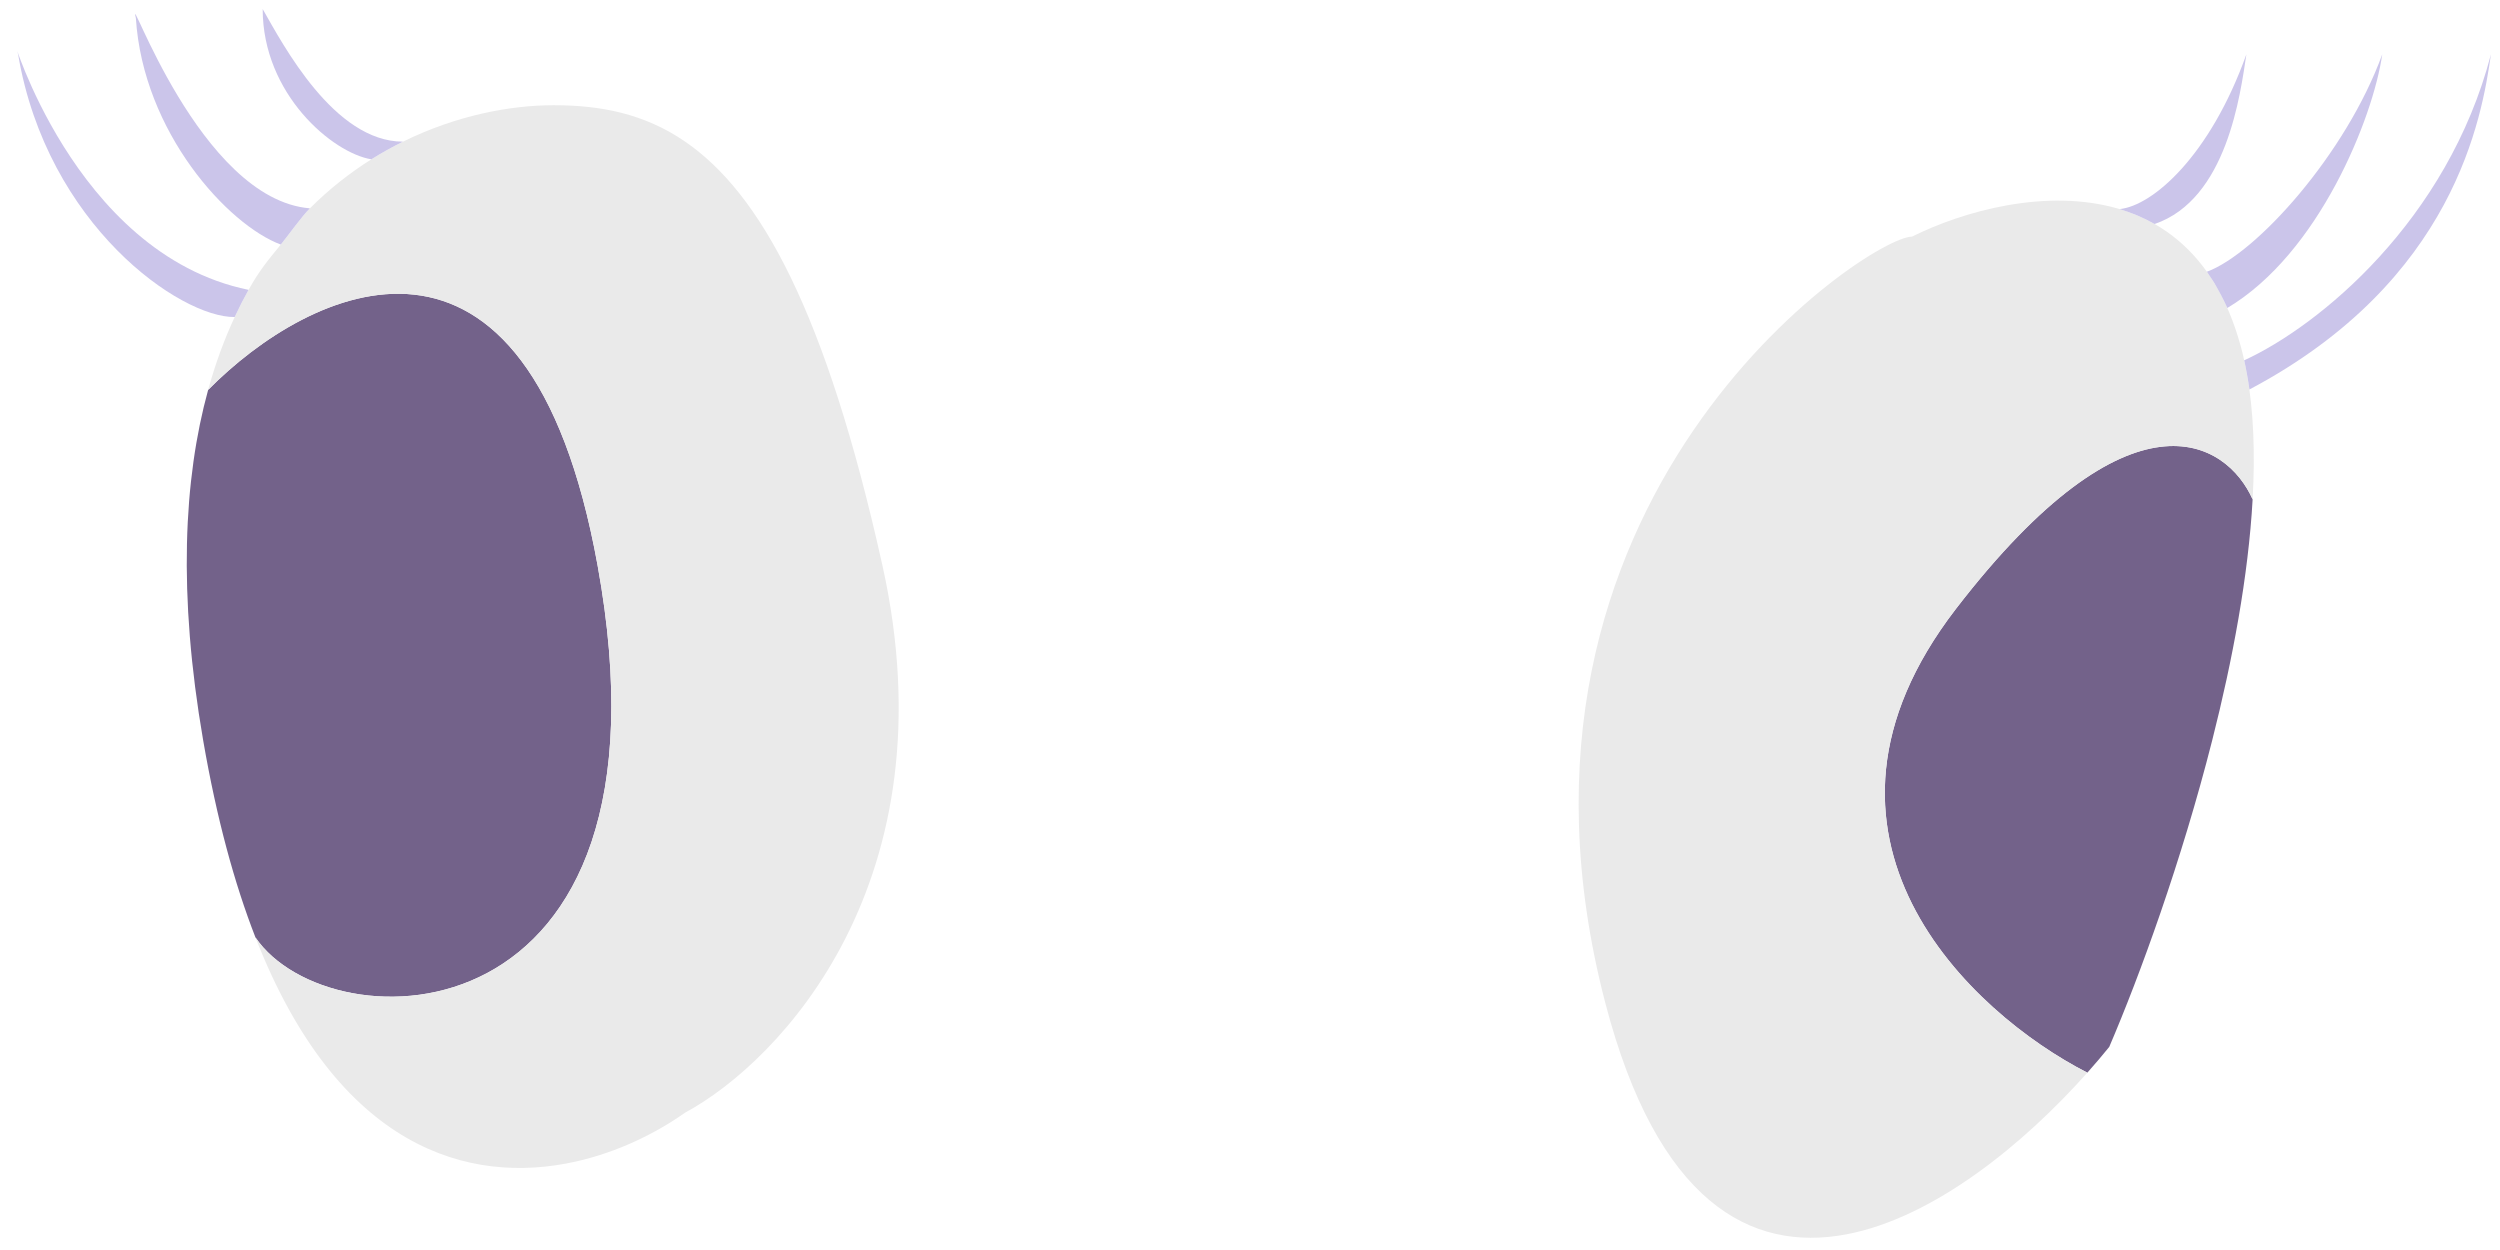
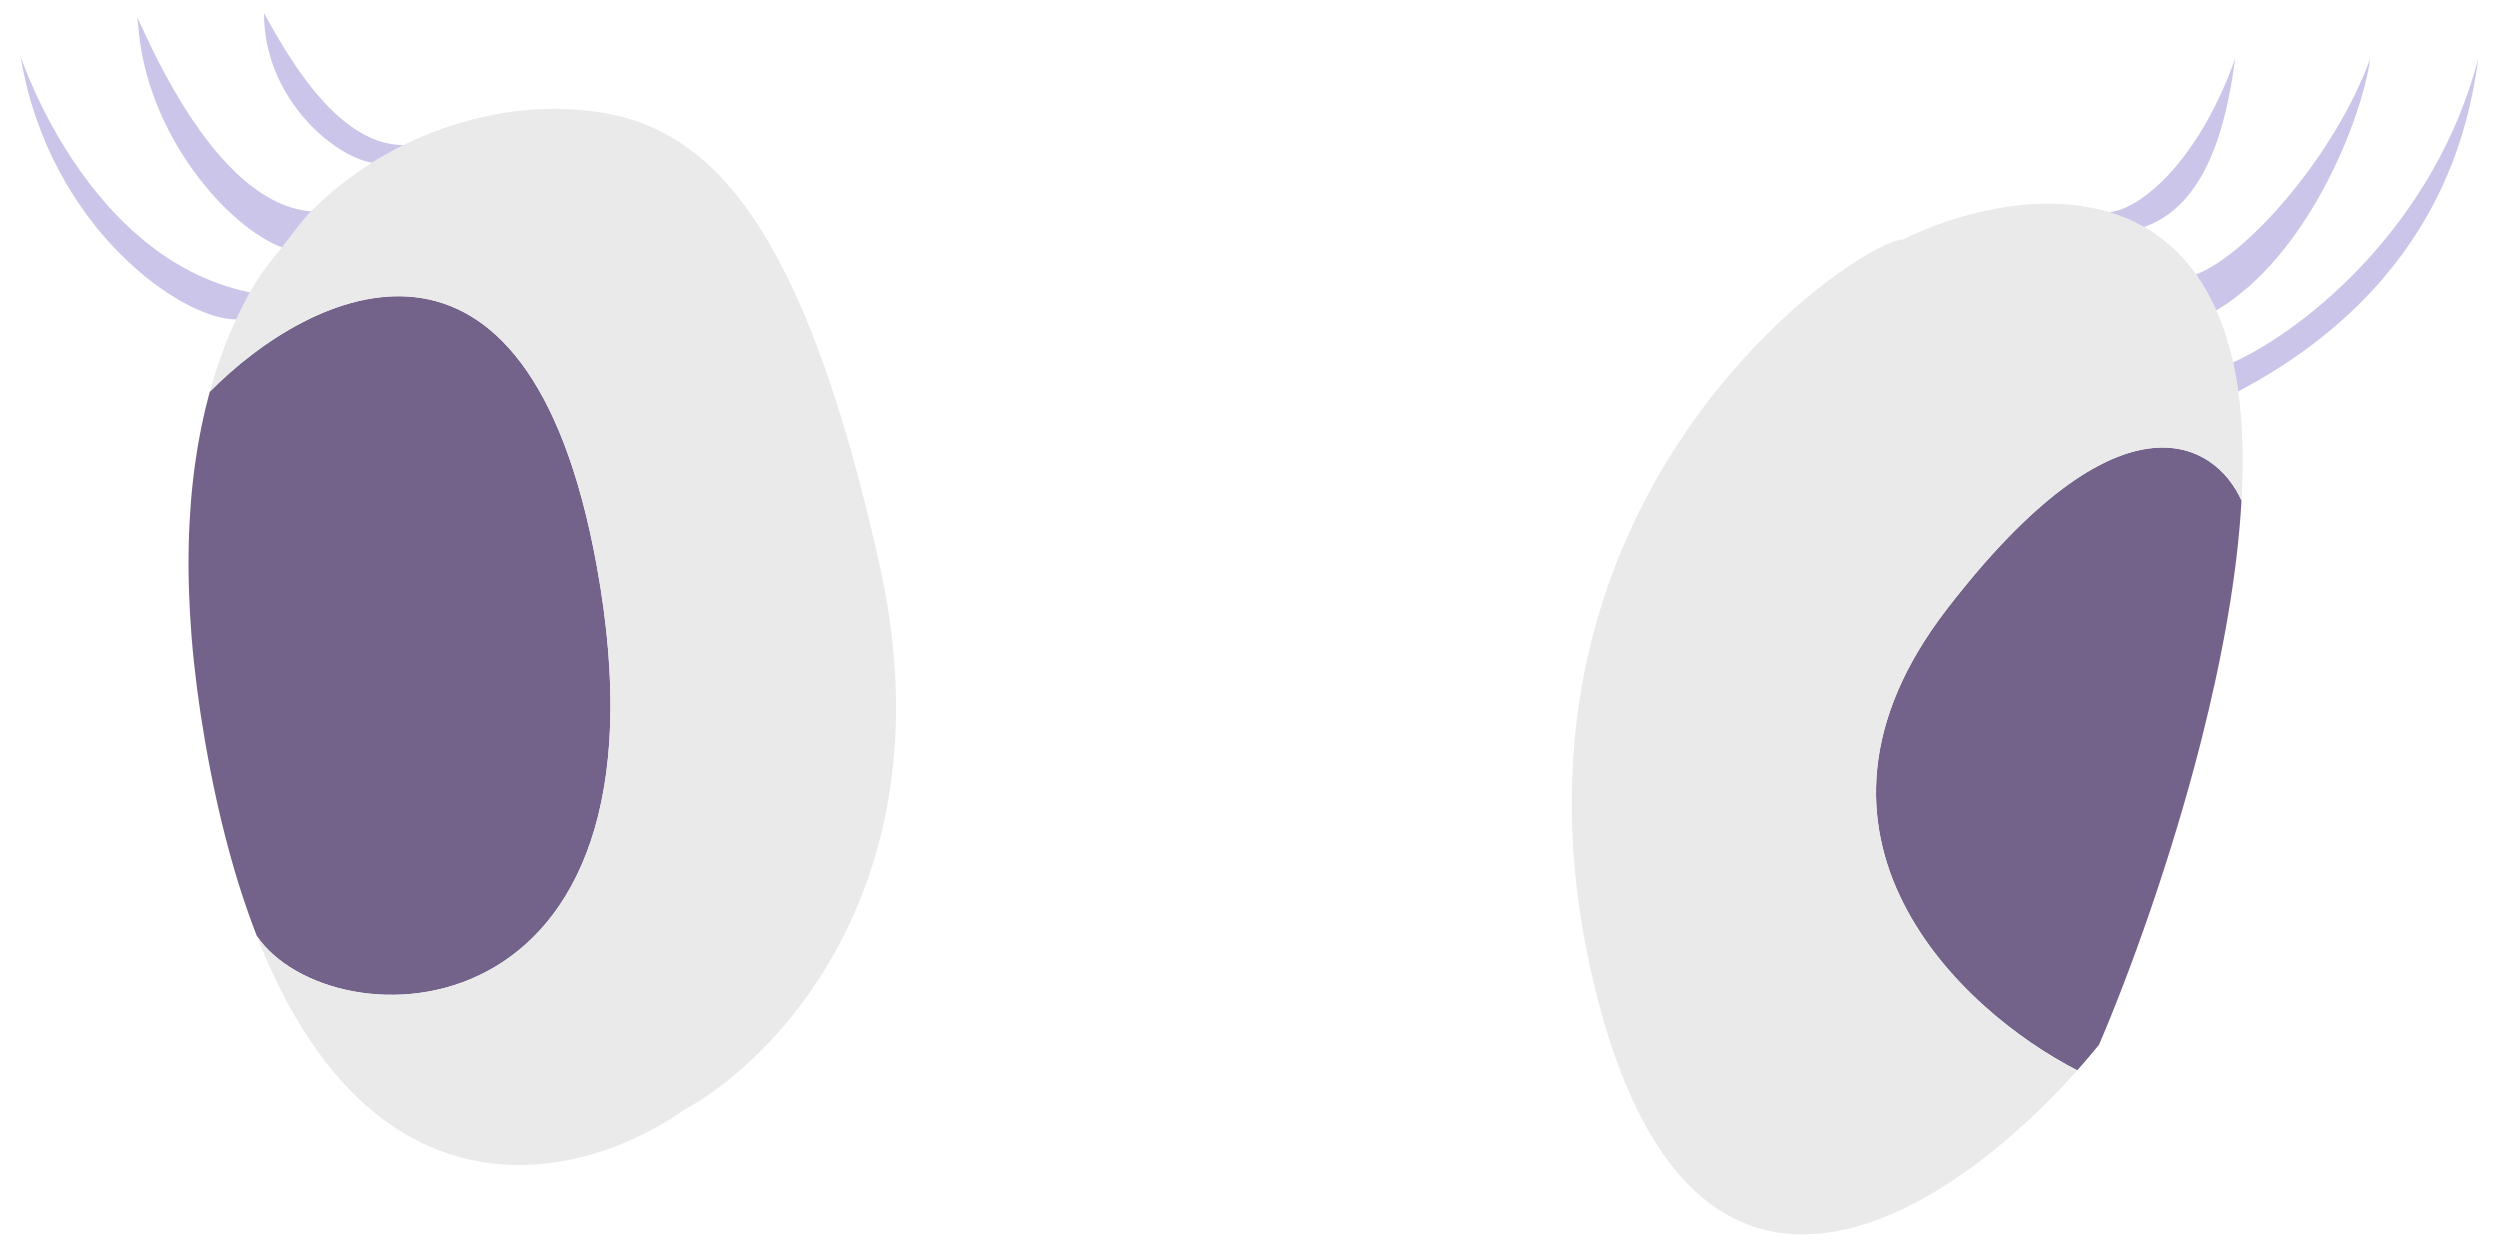
- <svg xmlns="http://www.w3.org/2000/svg" width="138" height="69" viewBox="0 0 138 69" fill="none">
-   <path d="M115.221 59.212C115.648 58.733 116.052 58.256 116.43 57.789C118.111 53.869 120.414 47.563 122.114 40.865C123.245 36.41 124.109 31.782 124.345 27.567C122.916 24.344 117.64 21.04 107.965 33.612C98.29 46.184 108.771 55.917 115.221 59.212Z" fill="#73628A" />
-   <path d="M11.489 21.523C10.134 26.447 9.82 32.782 11.214 40.865C11.96 45.185 12.944 48.777 14.101 51.745C18.196 57.789 37.822 57.789 32.984 31.194C29.115 9.918 17.042 15.882 11.489 21.523Z" fill="#73628A" />
-   <path d="M105.546 13.061C103.127 13.061 81.359 27.567 88.615 55.371C91.479 66.346 96.621 69.139 101.918 68.136C106.763 67.219 111.738 63.126 115.221 59.212C108.771 55.917 98.29 46.184 107.965 33.612C117.64 21.04 122.916 24.344 124.345 27.567C124.485 25.076 124.405 22.73 124.032 20.649C123.937 20.116 123.822 19.601 123.687 19.105C123.315 17.745 122.821 16.594 122.232 15.626C122.1 15.408 121.962 15.2 121.82 15C120.515 13.165 118.827 12.091 117 11.542C113.006 10.344 108.345 11.662 105.546 13.061Z" fill="#EAEAEA" />
-   <path d="M37.822 61.415C43.062 58.595 52.576 48.601 48.706 31.194C45.583 17.145 41.954 10.655 37.822 7.819C35.554 6.263 33.135 5.808 30.564 5.808C28.163 5.808 25.179 6.372 22.246 7.819C21.66 8.108 21.077 8.432 20.5 8.794C19.325 9.532 18.179 10.427 17.106 11.5C16.64 11.966 15.935 12.965 15.5 13.5C14.77 14.398 14.339 14.895 13.721 16C13.453 16.479 13.197 16.979 12.955 17.5C12.386 18.722 11.891 20.061 11.489 21.523C17.042 15.882 29.115 9.918 32.984 31.194C37.822 57.789 18.196 57.789 14.101 51.745C18.661 63.436 25.905 65.435 31.775 64.12C34.086 63.602 36.184 62.571 37.822 61.415Z" fill="#EAEAEA" />
-   <path d="M1 3C2.6 12.446 9.97 17.539 12.955 17.5C13.197 16.979 13.453 16.479 13.721 16C3.942 14 0.5 1.192 1 3Z" fill="#CBC5EA" />
-   <path d="M7.5 1C7.9 7.303 12.583 12.419 15.5 13.5C15.935 12.965 16.64 11.966 17.106 11.5C11 11 7 -1 7.5 1Z" fill="#CBC5EA" />
-   <path d="M14.5 0.5C14.5 5.203 18.367 8.449 20.5 8.794C21.077 8.432 21.66 8.108 22.246 7.819C18.442 7.819 15.63 2.48 14.5 0.5Z" fill="#CBC5EA" />
-   <path d="M117 11.542C117.667 11.743 118.316 12.013 118.934 12.365C122.934 11 123.667 5.196 124 3C122 8.6 118.833 11.362 117 11.542Z" fill="#CBC5EA" />
-   <path d="M121.82 15C121.955 15.194 122.232 15.626 122.232 15.626C122.475 16.046 122.728 16.506 122.947 17C128 14 131 6.5 131.5 3C129.5 8.5 124.547 14 121.82 15Z" fill="#CBC5EA" />
-   <path d="M124.032 20.649C124.082 20.928 124.127 21.212 124.167 21.5C135.5 15.5 137 6.5 137.5 3C135.1 12.2 128 18 123.88 19.889C123.96 20.27 123.982 20.369 124.032 20.649Z" fill="#CBC5EA" />
+ <svg xmlns="http://www.w3.org/2000/svg" width="104" height="52" viewBox="0 0 104 52" fill="none">
+   <path d="M86.414 44.526C86.733 44.167 87.036 43.81 87.32 43.46C88.578 40.524 90.303 35.801 91.577 30.785C92.423 27.448 93.07 23.983 93.247 20.826C92.177 18.412 88.225 15.937 80.98 25.353C73.734 34.768 81.583 42.058 86.414 44.526Z" fill="#73628A" />
+   <path d="M8.726 16.299C7.712 19.987 7.477 24.732 8.521 30.785C9.079 34.021 9.816 36.711 10.683 38.933C13.75 43.46 28.448 43.46 24.825 23.542C21.927 7.608 12.885 12.074 8.726 16.299Z" fill="#73628A" />
+   <path d="M79.168 9.962C77.357 9.962 61.054 20.826 66.488 41.649C68.633 49.869 72.484 51.961 76.451 51.209C80.079 50.522 83.806 47.456 86.414 44.526C81.583 42.058 73.734 34.768 80.98 25.353C88.225 15.937 92.177 18.412 93.247 20.826C93.352 18.96 93.292 17.203 93.013 15.644C92.941 15.246 92.855 14.86 92.754 14.489C92.476 13.47 92.106 12.608 91.665 11.883C91.565 11.72 91.462 11.564 91.356 11.414C90.378 10.04 89.115 9.235 87.746 8.825C84.755 7.927 81.264 8.914 79.168 9.962Z" fill="#EAEAEA" />
+   <path d="M28.448 46.176C32.373 44.063 39.498 36.579 36.599 23.542C34.26 13.02 31.543 8.16 28.448 6.036C26.75 4.871 24.938 4.53 23.012 4.53C21.214 4.53 18.979 4.952 16.782 6.036C16.344 6.253 15.907 6.496 15.475 6.767C14.595 7.319 13.737 7.989 12.933 8.793C12.584 9.142 12.057 9.89 11.73 10.291C11.183 10.963 10.861 11.335 10.398 12.163C10.197 12.522 10.006 12.896 9.824 13.286C9.398 14.202 9.028 15.204 8.726 16.299C12.885 12.074 21.927 7.608 24.825 23.542C28.448 43.46 13.75 43.46 10.683 38.933C14.098 47.689 19.523 49.186 23.919 48.201C25.65 47.813 27.221 47.041 28.448 46.176Z" fill="#EAEAEA" />
+   <path d="M0.871 2.427C2.069 9.502 7.589 13.315 9.824 13.286C10.006 12.896 10.197 12.522 10.398 12.163C3.074 10.665 0.497 1.073 0.871 2.427Z" fill="#CBC5EA" />
+   <path d="M5.739 0.929C6.039 5.65 9.546 9.481 11.73 10.291C12.057 9.89 12.584 9.142 12.933 8.793C8.36 8.418 5.365 -0.569 5.739 0.929Z" fill="#CBC5EA" />
+   <path d="M10.982 0.555C10.982 4.077 13.878 6.508 15.475 6.767C15.907 6.496 16.344 6.253 16.782 6.036C13.934 6.036 11.828 2.038 10.982 0.555Z" fill="#CBC5EA" />
+   <path d="M87.746 8.825C88.246 8.975 88.731 9.177 89.194 9.441C92.19 8.419 92.739 4.072 92.989 2.427C91.491 6.621 89.119 8.689 87.746 8.825Z" fill="#CBC5EA" />
+   <path d="M91.356 11.414C91.457 11.559 91.665 11.883 91.665 11.883C91.847 12.197 92.036 12.542 92.2 12.912C95.984 10.665 98.231 5.048 98.606 2.427C97.108 6.546 93.398 10.665 91.356 11.414Z" fill="#CBC5EA" />
+   <path d="M93.013 15.644C93.05 15.854 93.084 16.066 93.114 16.282C101.601 11.789 102.725 5.048 103.099 2.427C101.302 9.317 95.984 13.661 92.899 15.076C92.959 15.361 92.975 15.435 93.013 15.644Z" fill="#CBC5EA" />
</svg>
